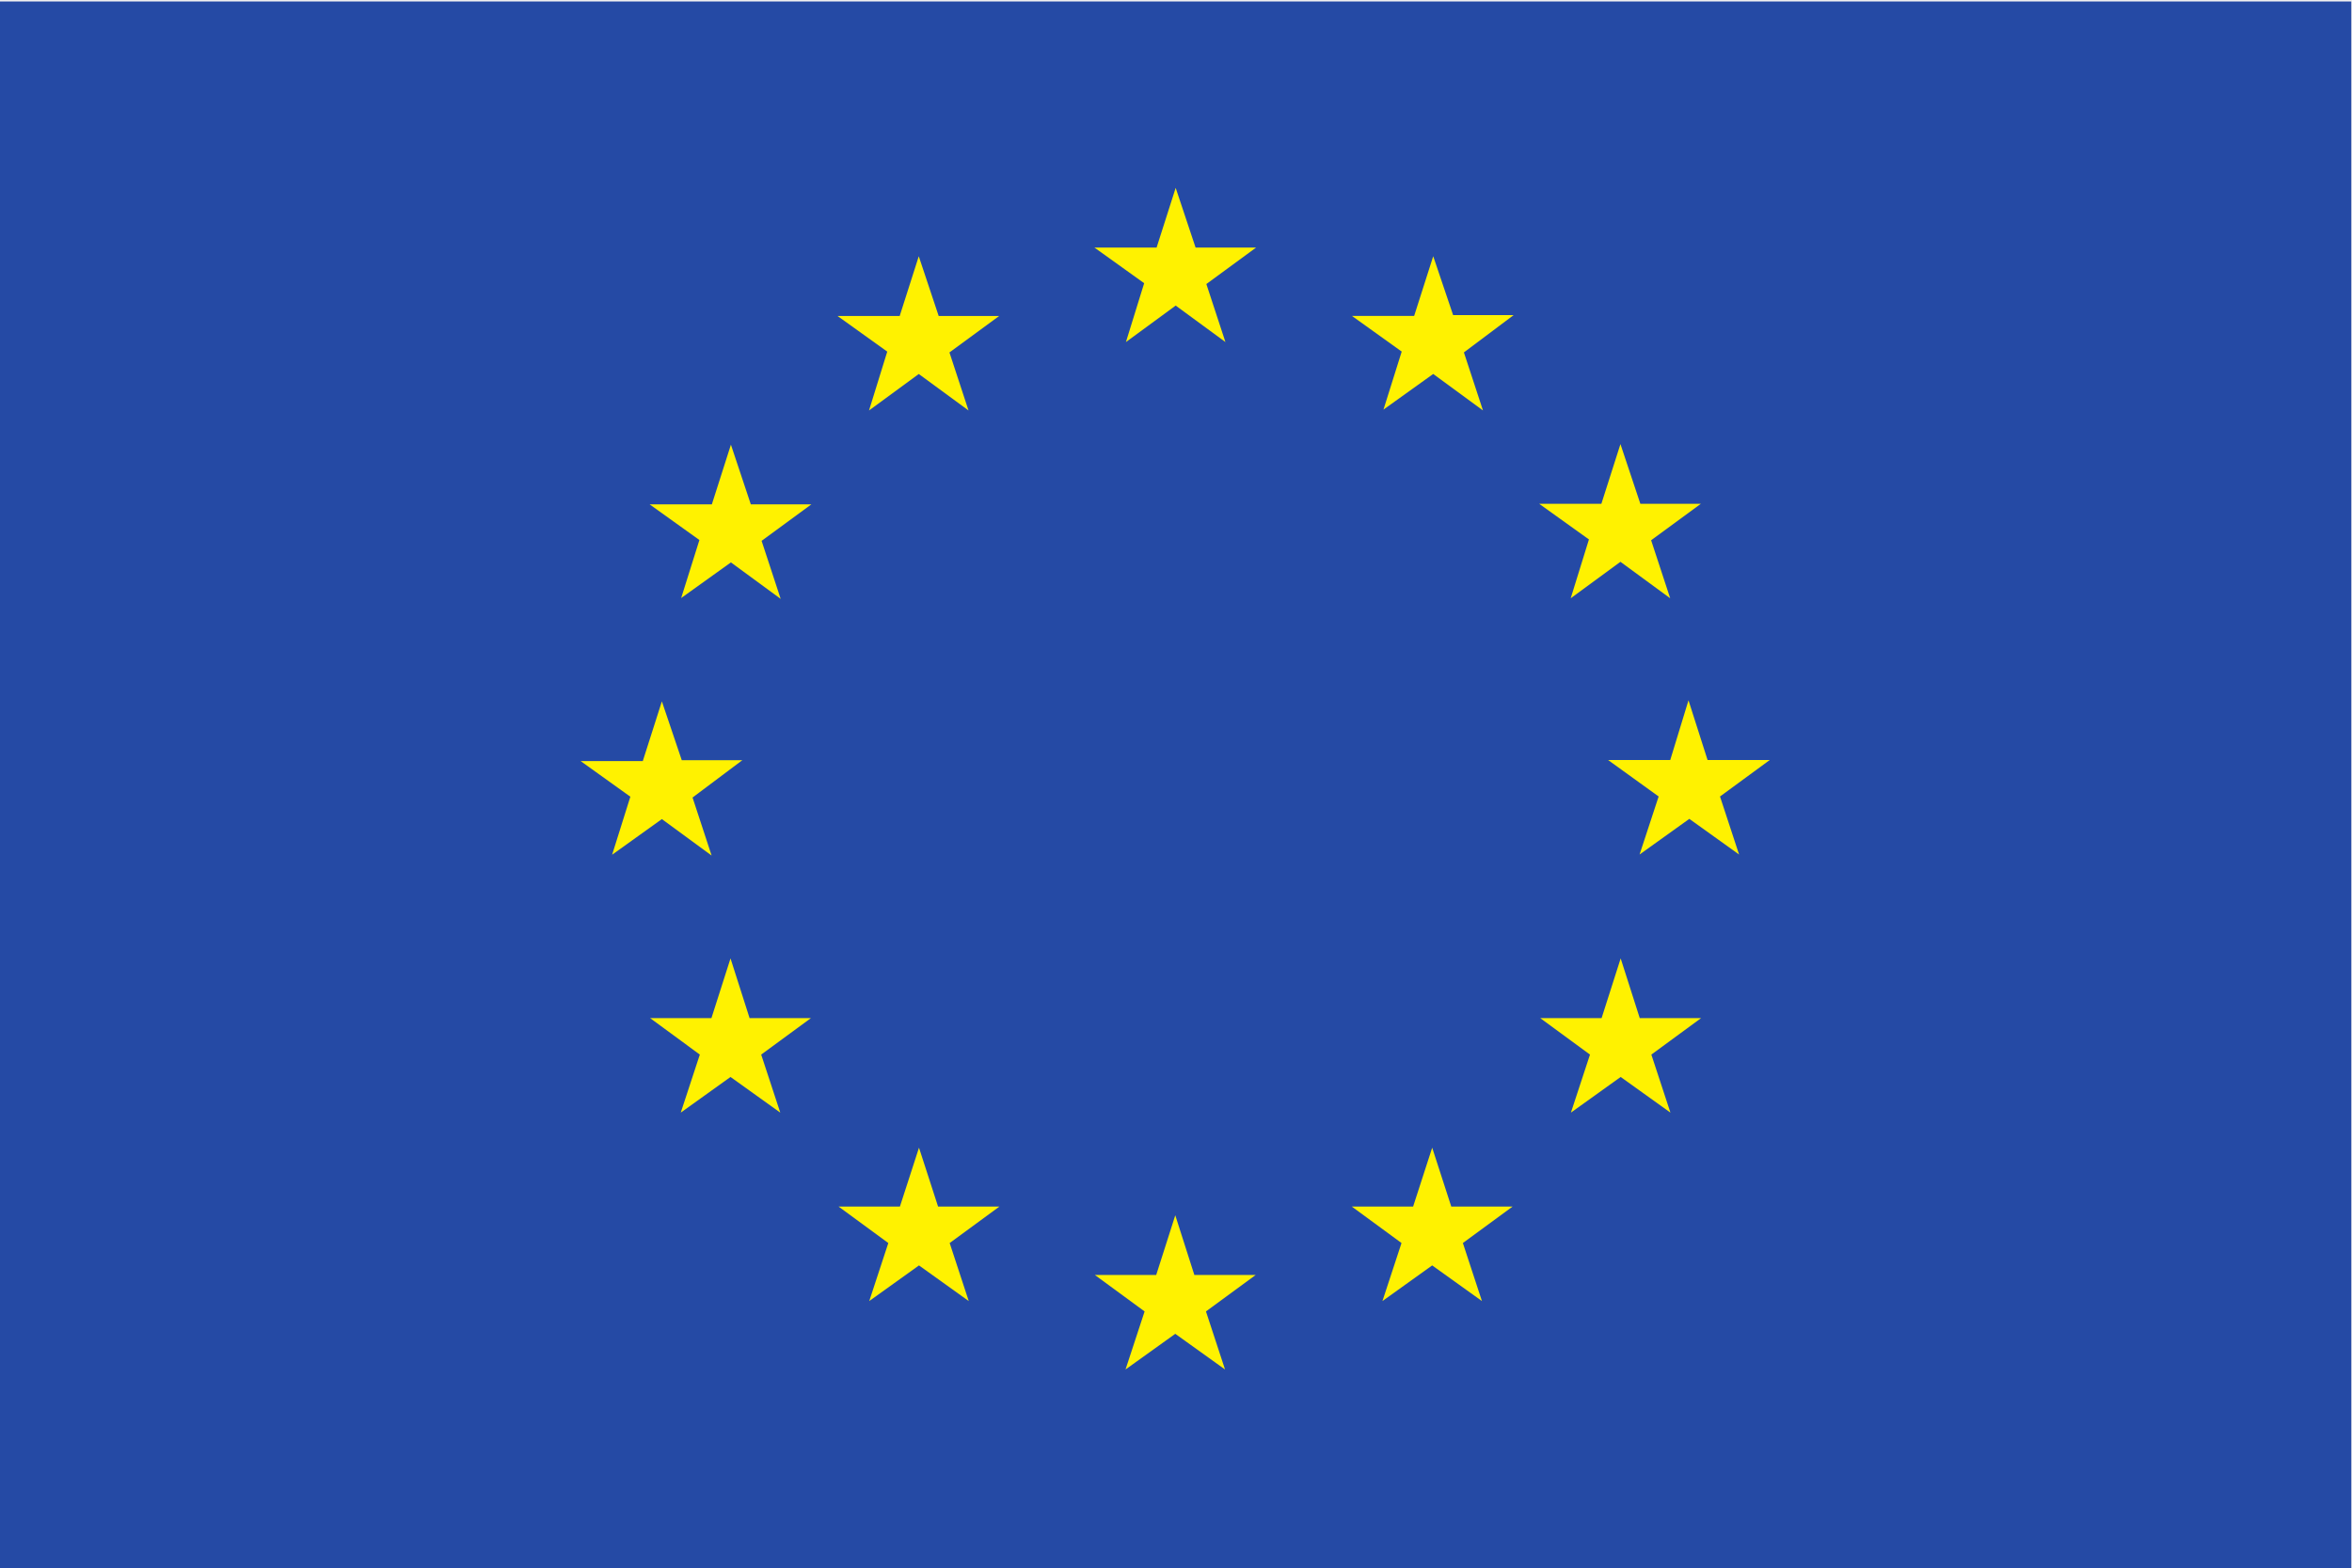
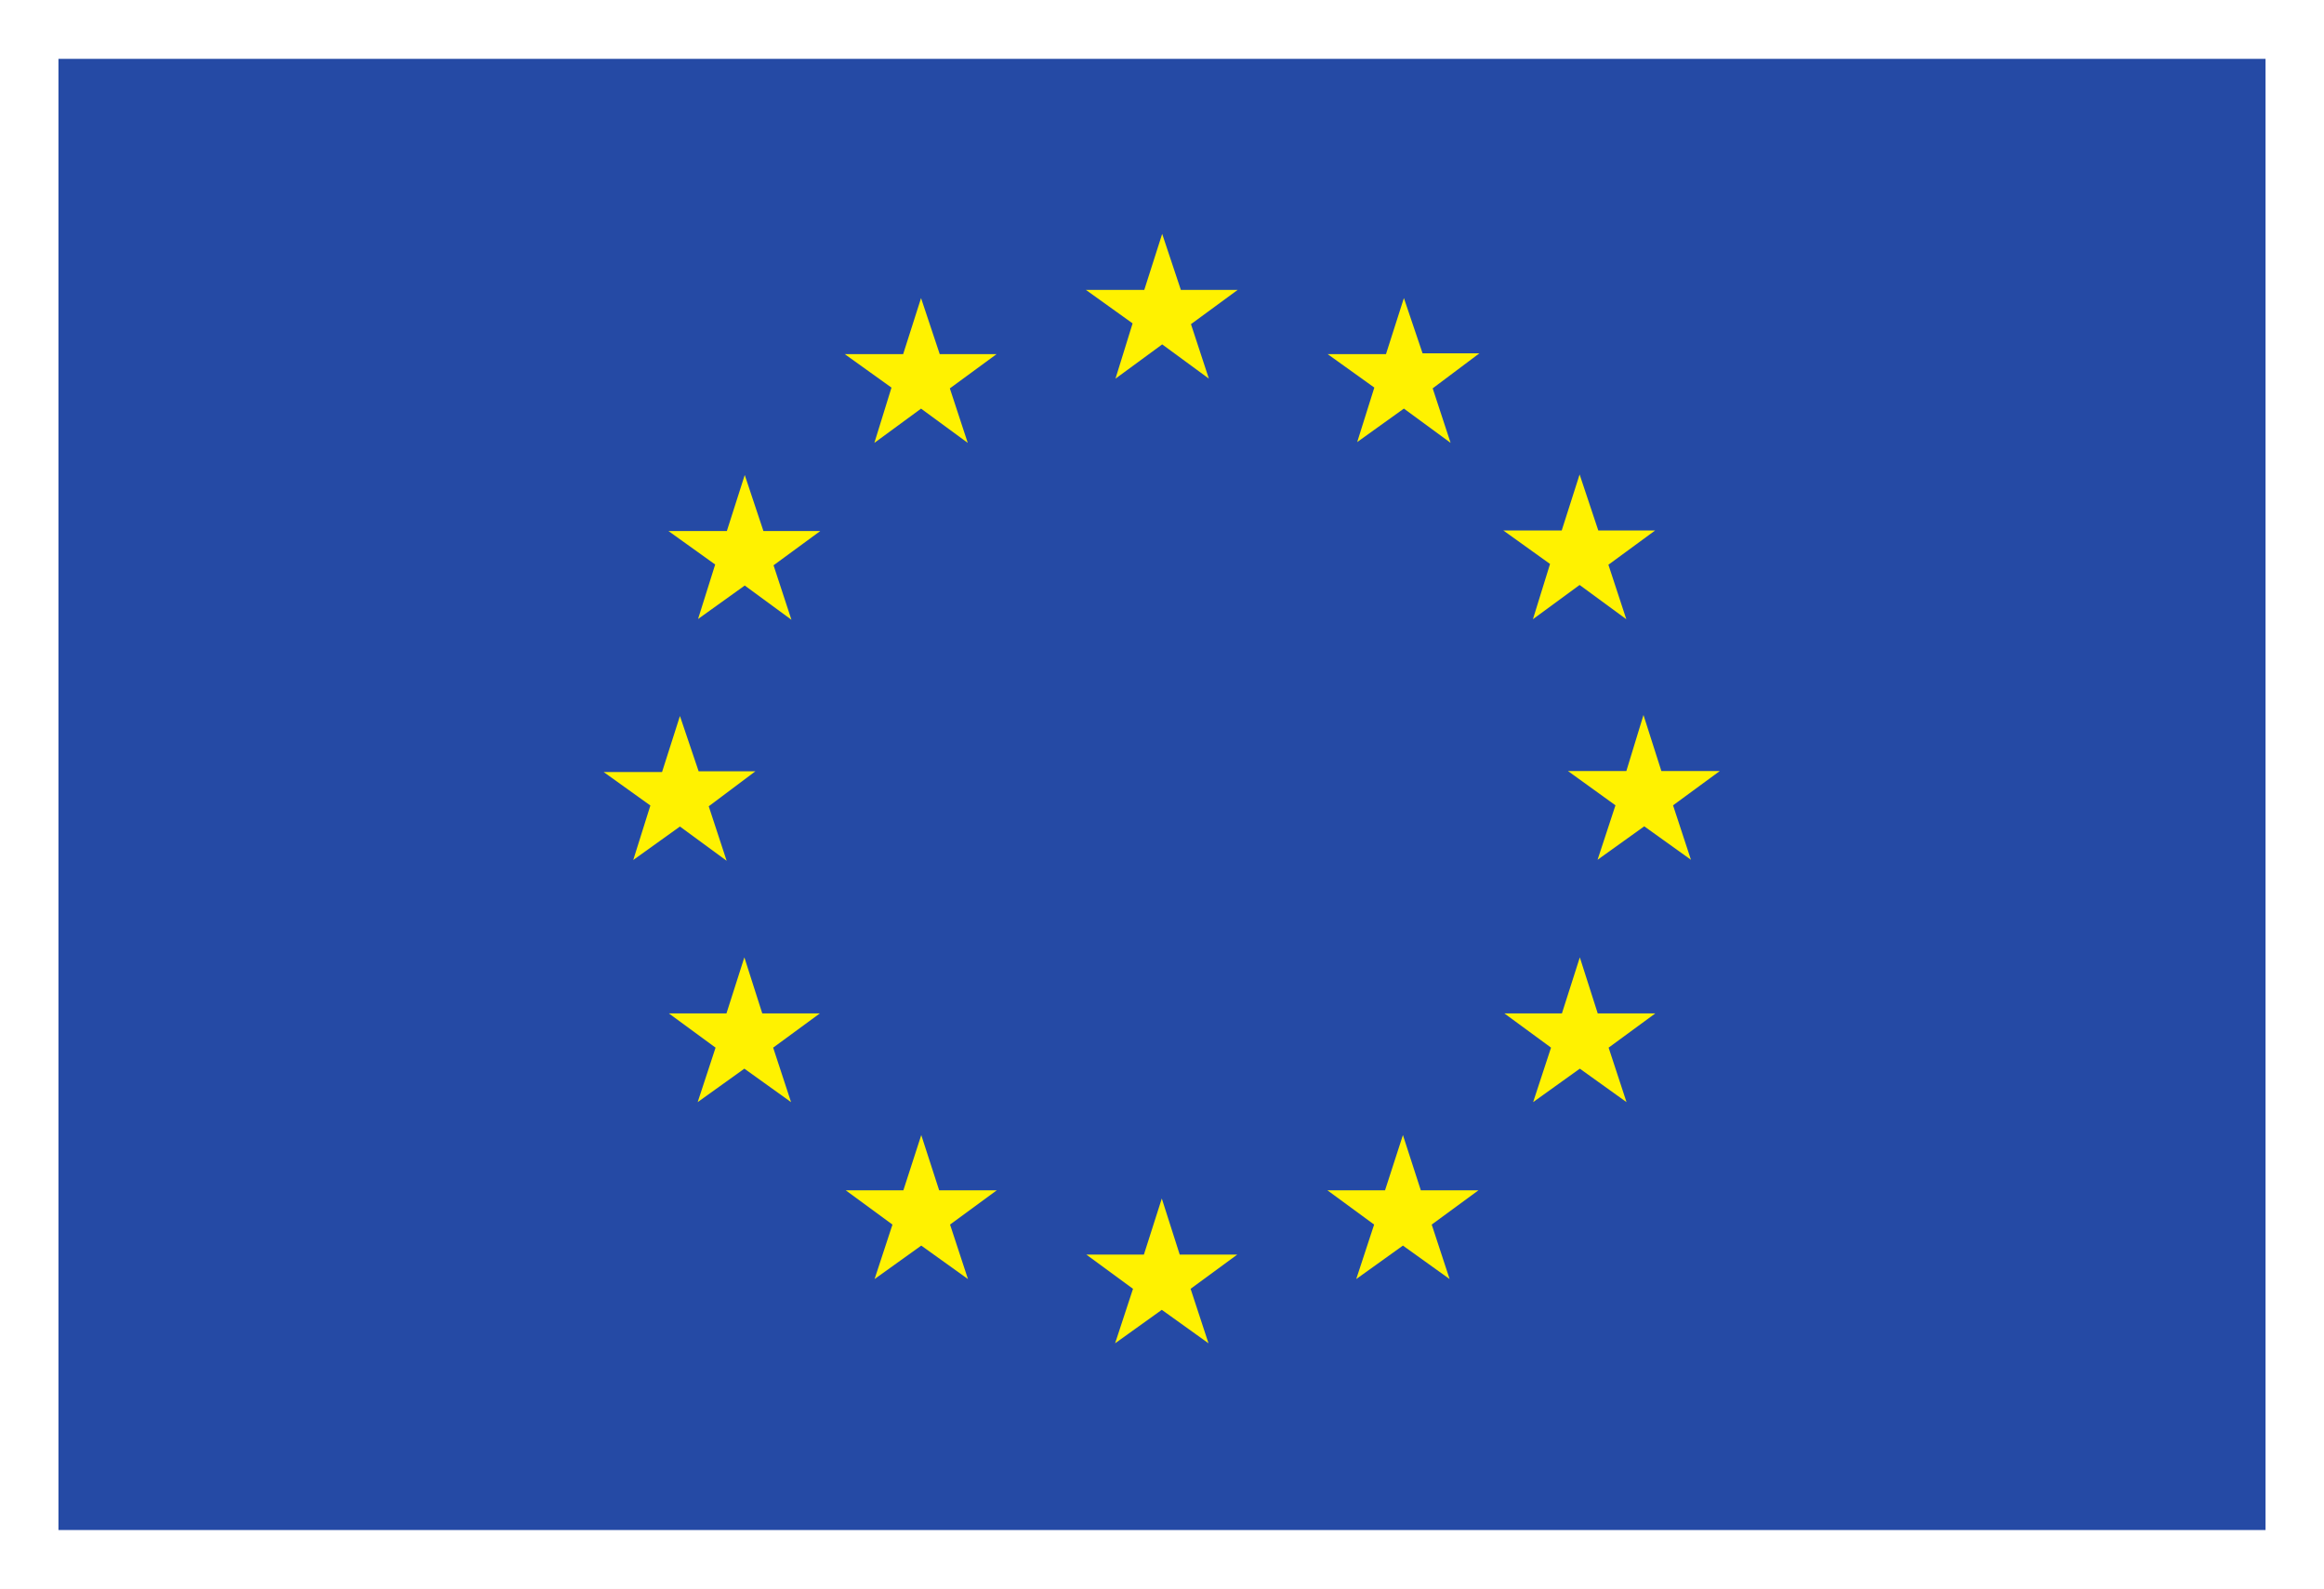
- <svg xmlns="http://www.w3.org/2000/svg" version="1.1" viewBox="0 0 378.1 252.1">
-   <path transform="matrix(1.333 0 0 -1.333 -206 673.4)" d="M154.5 505h283.6V316H154.5Z" fill="#254aa5" />
-   <g fill="#fff200">
-     <path transform="matrix(1.333 0 0 -1.333 181 55)" d="m0 0 6 4.4L12 0 9.7 7l6 4.4H8.4L6 18.6l-2.3-7.2h-7.5l6-4.3Z" />
-     <path transform="matrix(1.333 0 0 -1.333 139.7 66)" d="m0 0 6 4.4L12 0 9.7 7l6 4.4H8.4L6 18.6l-2.3-7.2h-7.5l6-4.3Z" />
-     <path transform="matrix(1.333 0 0 -1.333 117.5 71.5)" d="m0 0-2.3-7.2h-7.5l6-4.3-2.2-7 6 4.3 6-4.4-2.3 7 6 4.4H2.4Z" />
-     <path transform="matrix(1.333 0 0 -1.333 106.4 131.7)" d="m0 0 6-4.4-2.3 7 6 4.5H2.4L0 14.2-2.3 7h-7.5l6-4.3-2.2-7Z" />
-     <path transform="matrix(1.333 0 0 -1.333 120.5 163.7)" d="m0 0-2.3 7.2L-4.6 0H-12l6-4.4-2.3-7 6 4.3 6-4.3-2.3 7 6 4.4Z" />
-     <path transform="matrix(1.333 0 0 -1.333 150.8 194)" d="m0 0-2.3 7.1L-4.6 0H-12l6-4.4-2.3-7 6 4.3 6-4.3-2.3 7 6 4.4Z" />
-     <path transform="matrix(1.333 0 0 -1.333 192 205)" d="m0 0-2.3 7.2L-4.6 0H-12l6-4.4-2.3-7 6 4.3 6-4.3-2.3 7 6 4.4Z" />
-     <path transform="matrix(1.333 0 0 -1.333 233.3 194)" d="m0 0-2.3 7.1L-4.6 0H-12l6-4.4-2.3-7 6 4.3 6-4.3-2.3 7 6 4.4Z" />
-     <path transform="matrix(1.333 0 0 -1.333 263.6 163.7)" d="m0 0-2.3 7.2L-4.6 0H-12l6-4.4-2.3-7 6 4.3 6-4.3-2.3 7 6 4.4Z" />
-     <path transform="matrix(1.333 0 0 -1.333 284.5 122.2)" d="M0 0h-7.5l-2.3 7.2L-12 0h-7.5l6.1-4.4-2.3-7 6 4.3 6-4.3-2.3 7z" />
-     <path transform="matrix(1.333 0 0 -1.333 252.5 96.2)" d="m0 0 6 4.4L12 0 9.7 7l6 4.4H8.4L6 18.6l-2.3-7.2h-7.5l6-4.3z" />
-     <path transform="matrix(1.333 0 0 -1.333 230.4 41.2)" d="m0 0-2.3-7.2h-7.5l6-4.3-2.2-7 6 4.3 6-4.4-2.3 7 6 4.5H2.4z" />
+ <svg xmlns="http://www.w3.org/2000/svg" width="395" height="270" version="1.1" viewBox="0 0 395 270">
+   <rect width="395" height="270" style="fill:#fff" />
+   <path d="m9.934 10h375.13v250h-375.13z" fill="#254aa5" style="stroke-width:1.323" />
+   <g transform="matrix(.99231 0 0 .99231 9.985 9.7668)" fill="#fff200">
+     <path transform="matrix(1.333,0,0,-1.333,181,55)" d="m0 0 6 4.4 6-4.4-2.3 7 6 4.4h-7.3l-2.4 7.2-2.3-7.2h-7.5l6-4.3z" />
+     <path transform="matrix(1.333,0,0,-1.333,139.7,66)" d="m0 0 6 4.4 6-4.4-2.3 7 6 4.4h-7.3l-2.4 7.2-2.3-7.2h-7.5l6-4.3z" />
+     <path transform="matrix(1.333,0,0,-1.333,117.5,71.5)" d="m0 0-2.3-7.2h-7.5l6-4.3-2.2-7 6 4.3 6-4.4-2.3 7 6 4.4h-7.3z" />
+     <path transform="matrix(1.333,0,0,-1.333,106.4,131.7)" d="m0 0 6-4.4-2.3 7 6 4.5h-7.3l-2.4 7.1-2.3-7.2h-7.5l6-4.3-2.2-7z" />
+     <path transform="matrix(1.333,0,0,-1.333,120.5,163.7)" d="m0 0-2.3 7.2-2.3-7.2h-7.4l6-4.4-2.3-7 6 4.3 6-4.3-2.3 7 6 4.4z" />
+     <path transform="matrix(1.333,0,0,-1.333,150.8,194)" d="m0 0-2.3 7.1-2.3-7.1h-7.4l6-4.4-2.3-7 6 4.3 6-4.3-2.3 7 6 4.4z" />
+     <path transform="matrix(1.333,0,0,-1.333,192,205)" d="m0 0-2.3 7.2-2.3-7.2h-7.4l6-4.4-2.3-7 6 4.3 6-4.3-2.3 7 6 4.4z" />
+     <path transform="matrix(1.333,0,0,-1.333,233.3,194)" d="m0 0-2.3 7.1-2.3-7.1h-7.4l6-4.4-2.3-7 6 4.3 6-4.3-2.3 7 6 4.4z" />
+     <path transform="matrix(1.333,0,0,-1.333,263.6,163.7)" d="m0 0-2.3 7.2-2.3-7.2h-7.4l6-4.4-2.3-7 6 4.3 6-4.3-2.3 7 6 4.4z" />
+     <path transform="matrix(1.333,0,0,-1.333,284.5,122.2)" d="m0 0h-7.5l-2.3 7.2-2.2-7.2h-7.5l6.1-4.4-2.3-7 6 4.3 6-4.3-2.3 7z" />
+     <path transform="matrix(1.333,0,0,-1.333,252.5,96.2)" d="m0 0 6 4.4 6-4.4-2.3 7 6 4.4h-7.3l-2.4 7.2-2.3-7.2h-7.5l6-4.3z" />
+     <path transform="matrix(1.333,0,0,-1.333,230.4,41.2)" d="m0 0-2.3-7.2h-7.5l6-4.3-2.2-7 6 4.3 6-4.4-2.3 7 6 4.5h-7.3z" />
  </g>
</svg>
